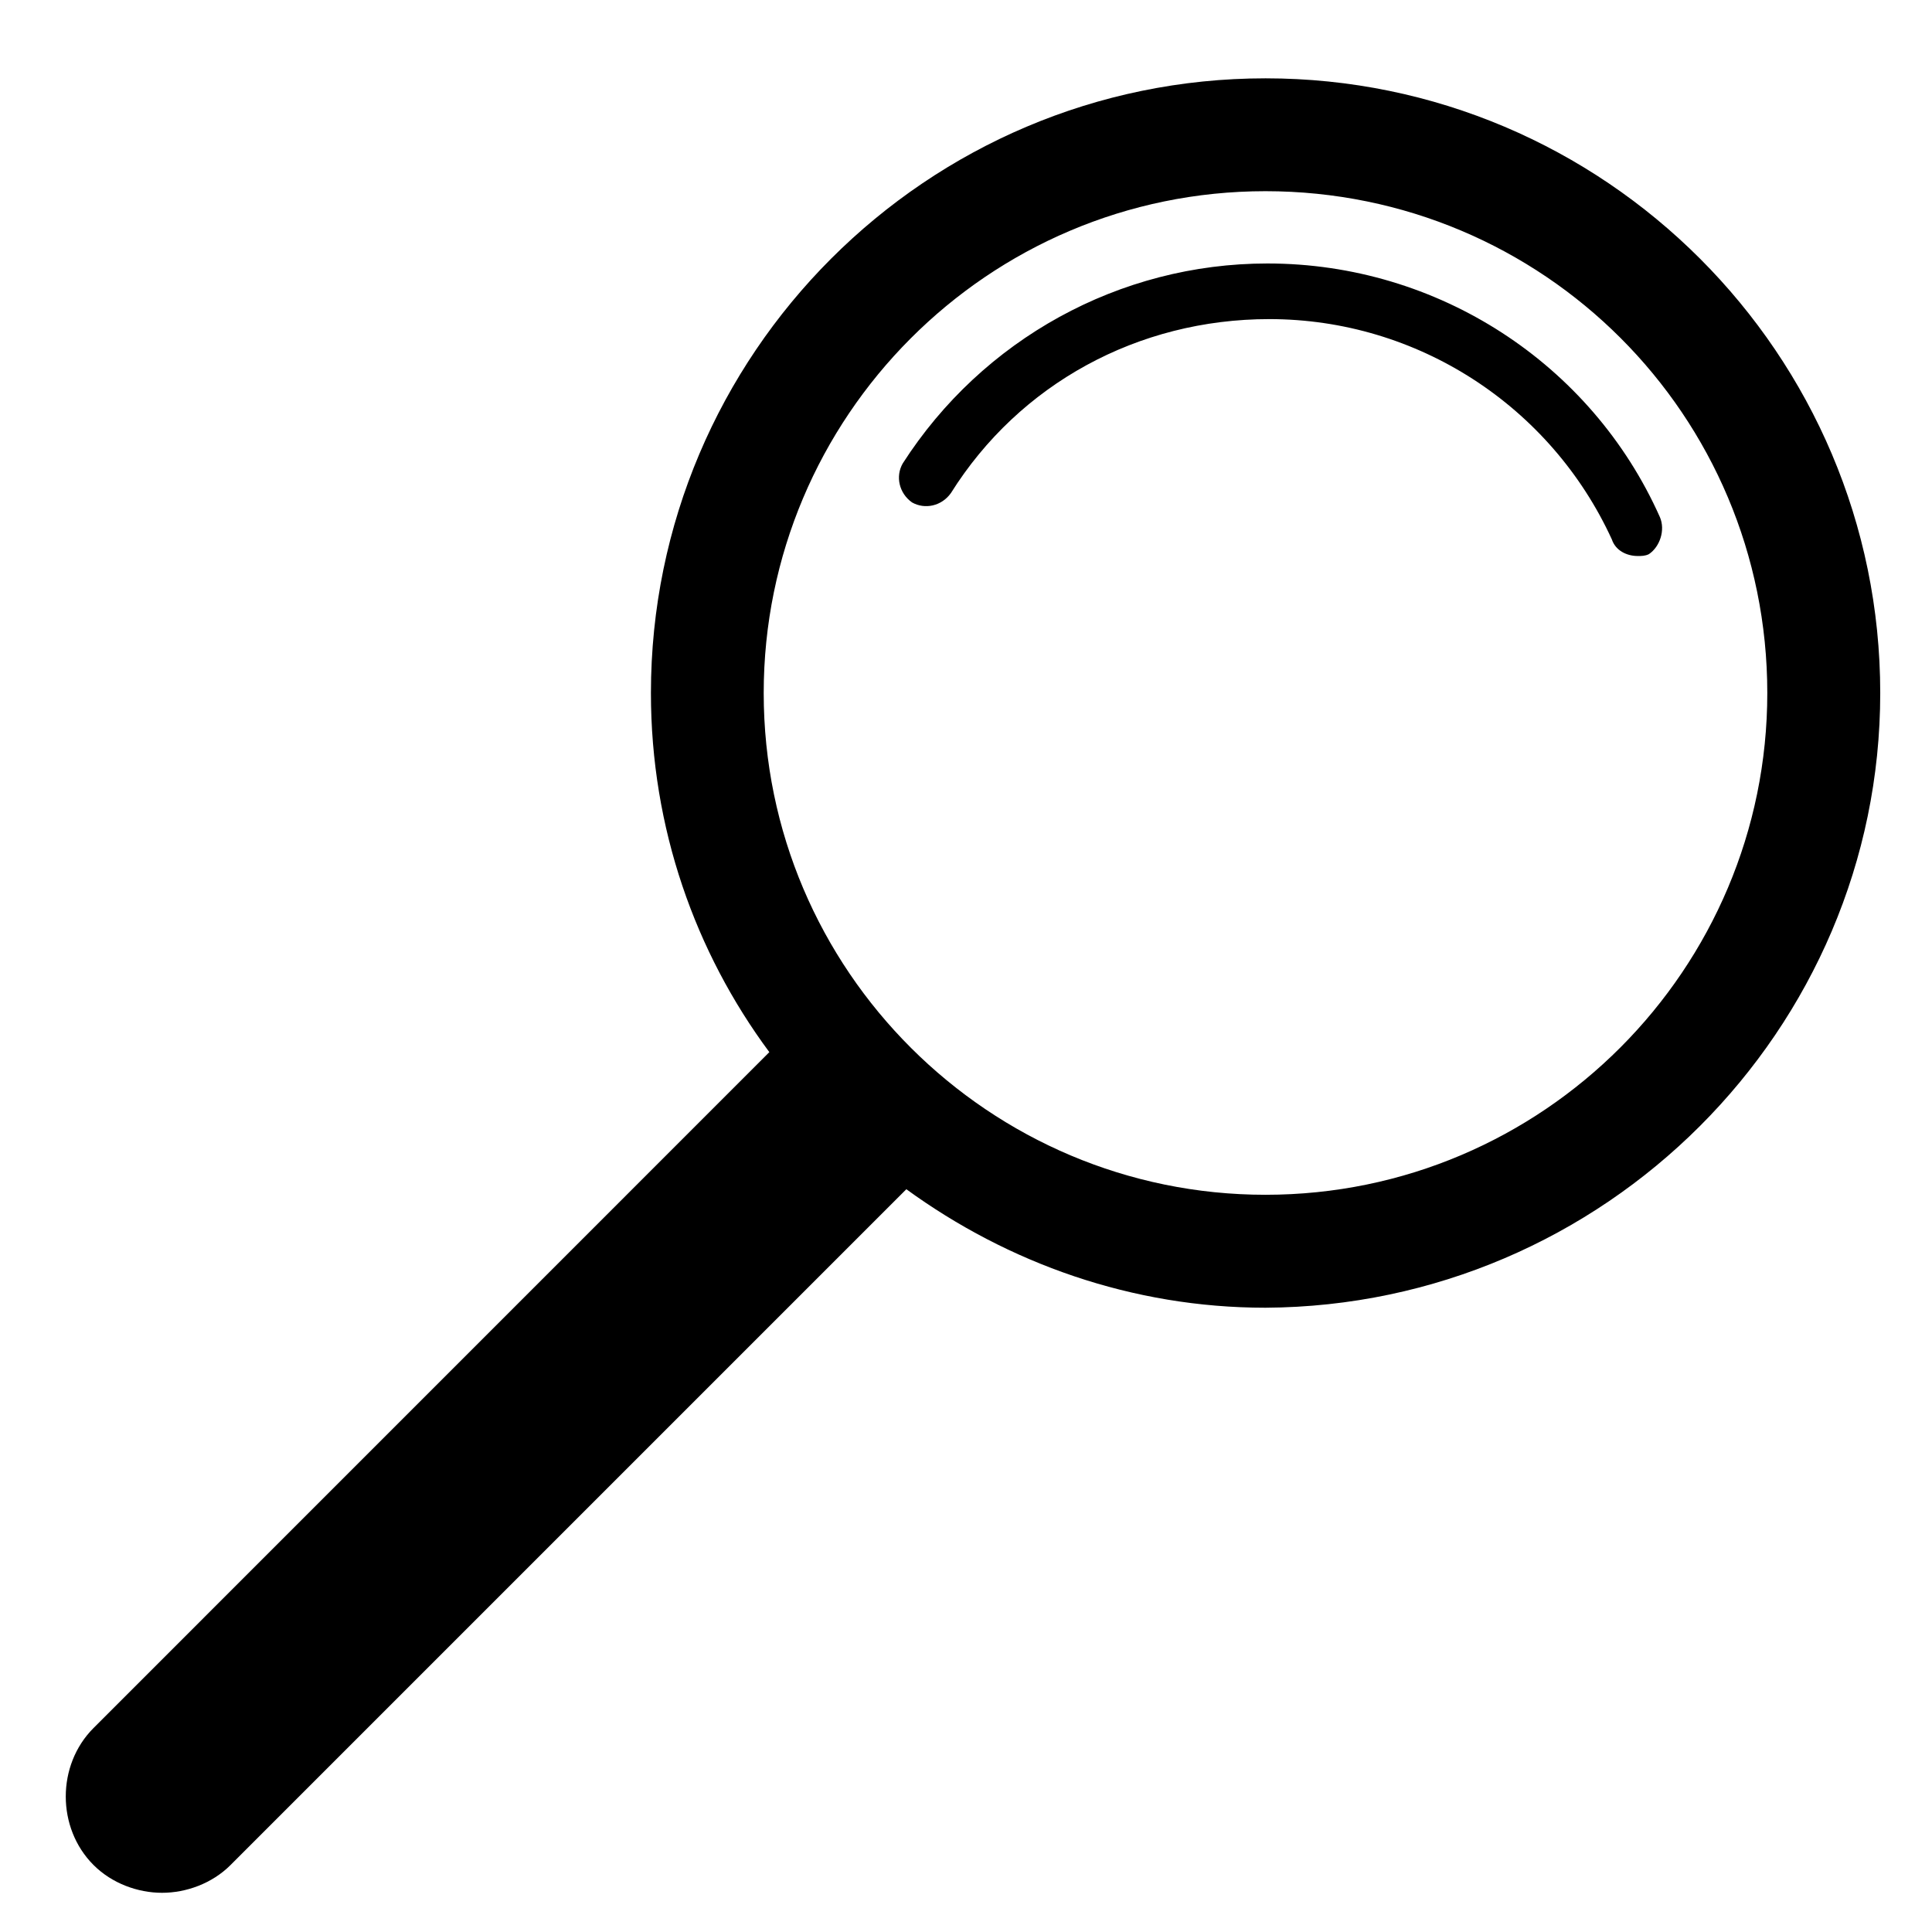
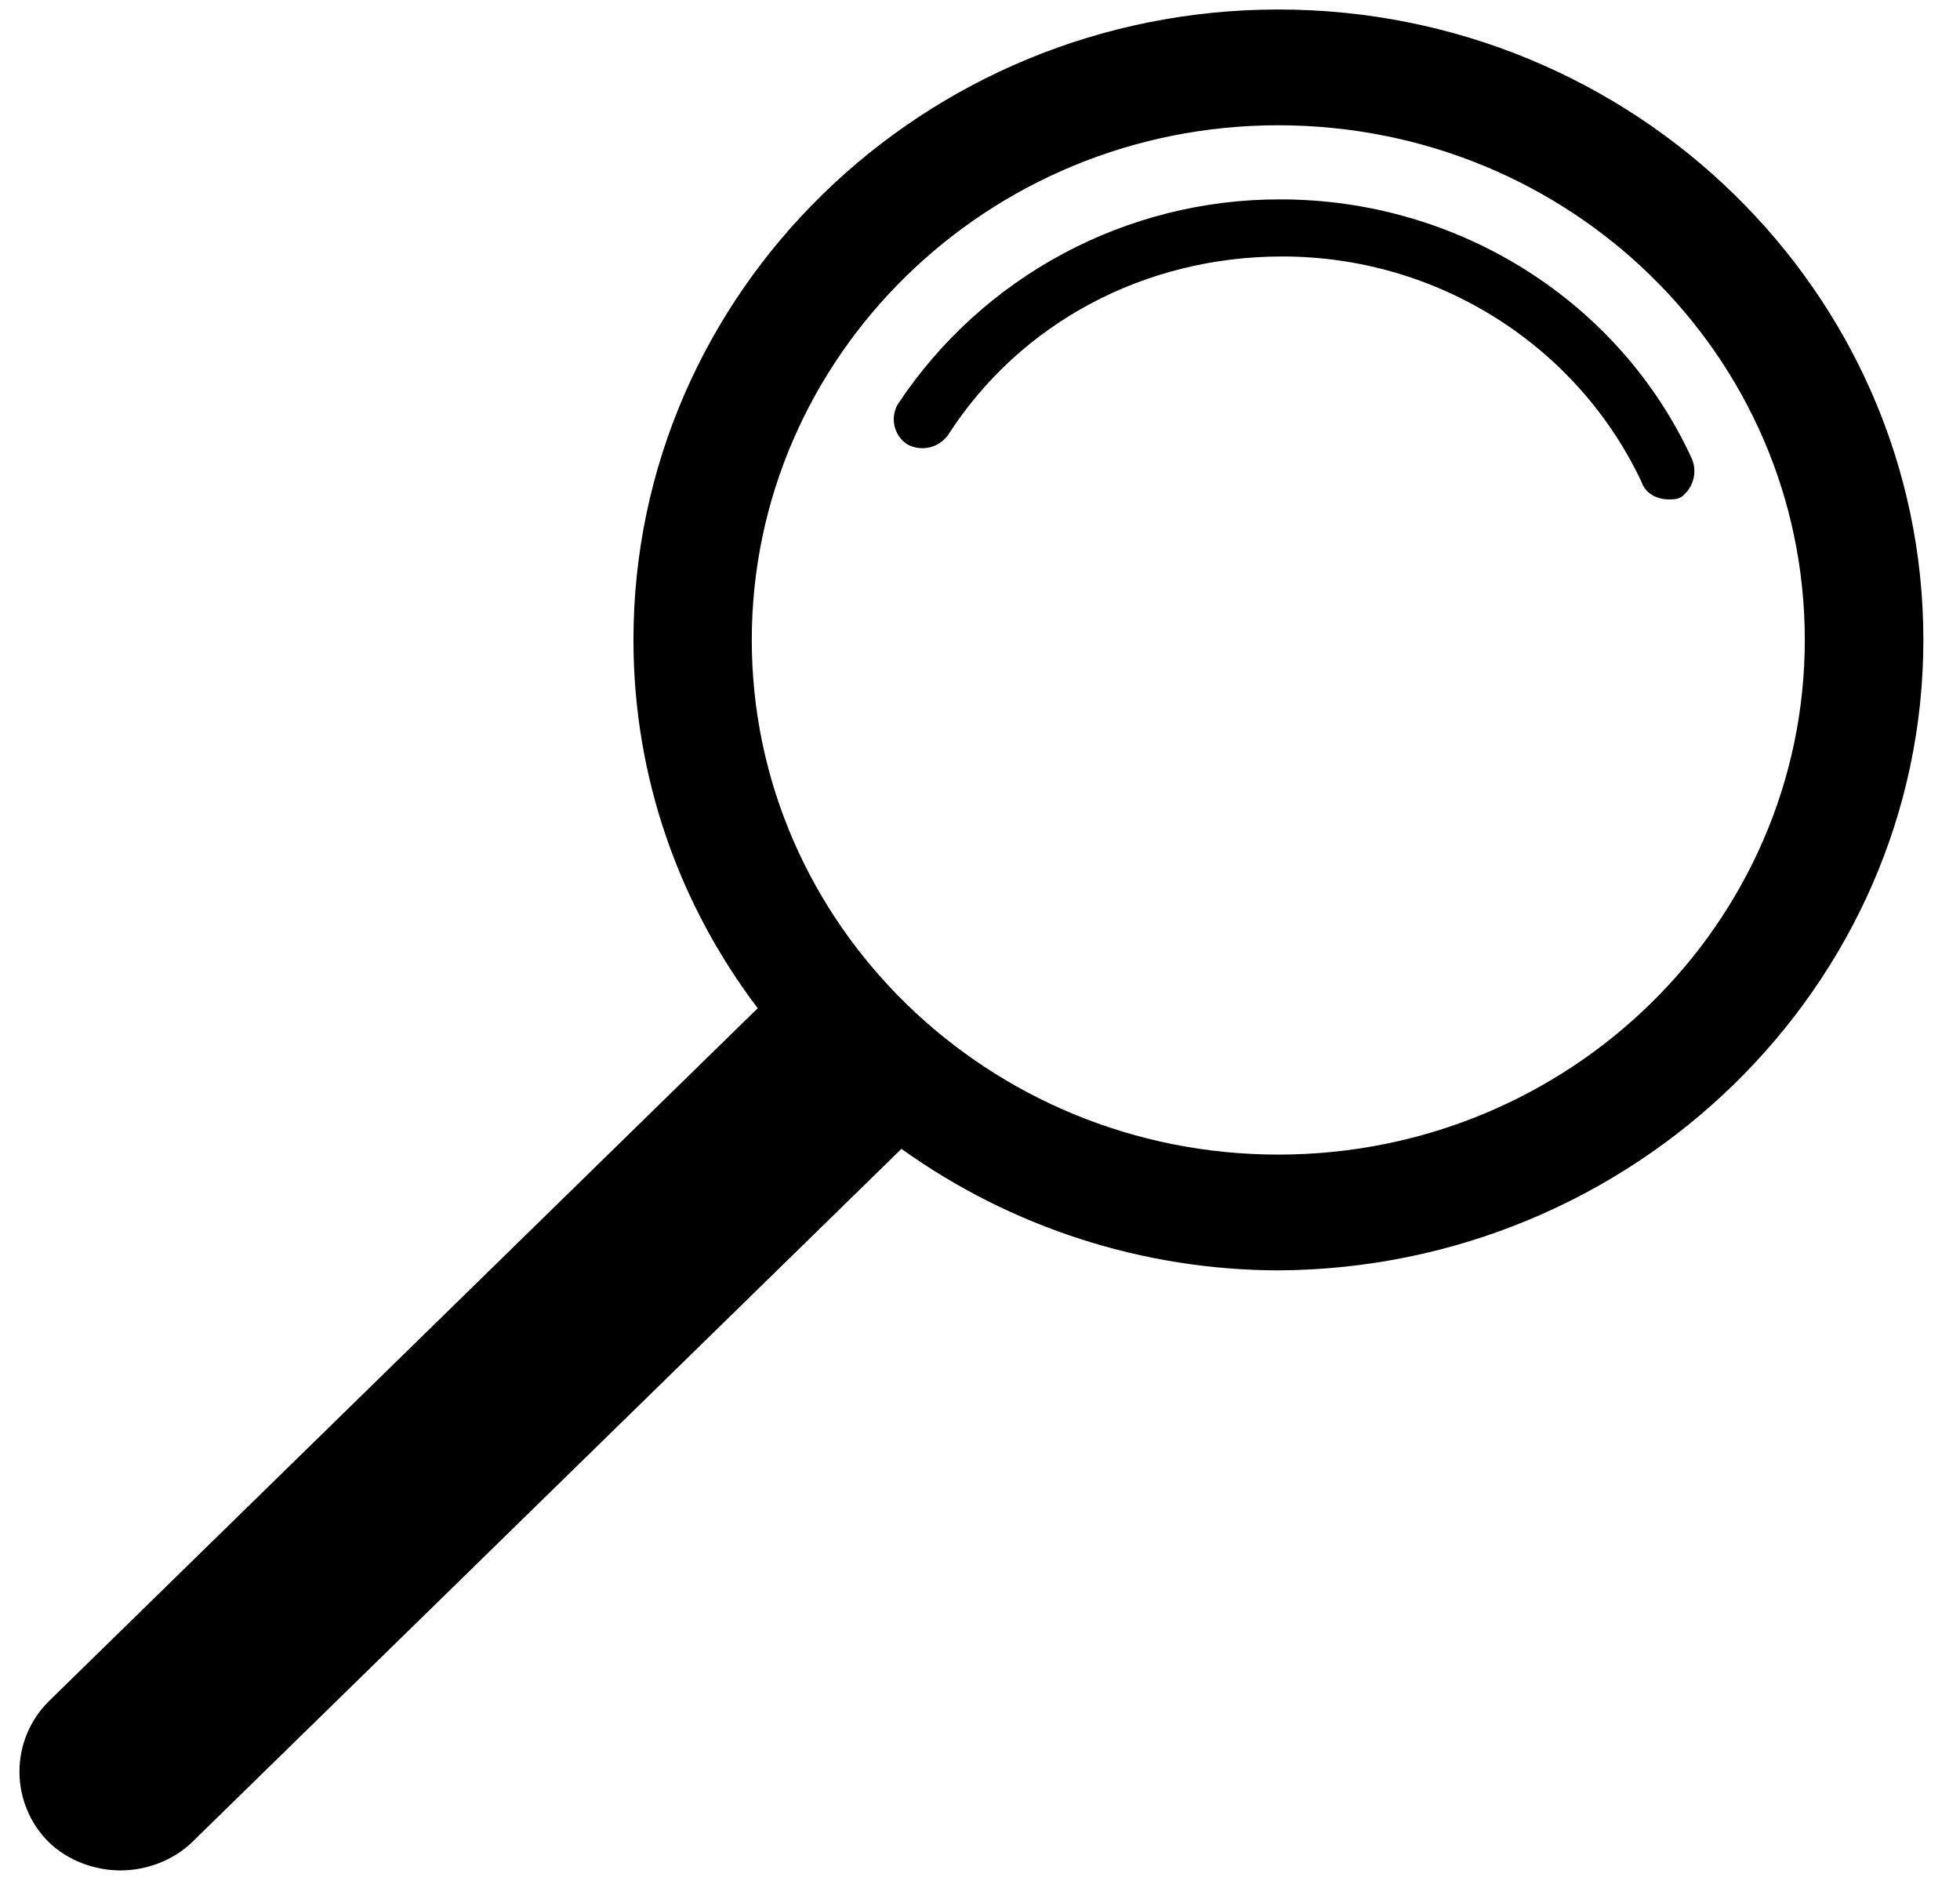
- <svg xmlns="http://www.w3.org/2000/svg" width="24" height="24" viewBox="0 0 24 24" fill="none">
-   <path d="M20.62 6.424C19.77 4.515 17.86 3.273 15.745 3.273C13.905 3.273 12.203 4.216 11.214 5.757C11.122 5.918 11.168 6.126 11.329 6.241C11.49 6.332 11.697 6.287 11.812 6.126C12.663 4.769 14.136 3.964 15.768 3.964C17.608 3.964 19.264 5.045 20.023 6.701C20.069 6.839 20.207 6.907 20.345 6.907C20.39 6.907 20.436 6.907 20.483 6.884C20.62 6.792 20.689 6.585 20.62 6.424L20.62 6.424ZM21.954 8.609C21.954 12.036 19.17 14.842 15.72 14.842C12.294 14.842 9.487 12.059 9.487 8.609C9.487 5.182 12.27 2.375 15.72 2.375C19.171 2.376 21.954 5.159 21.954 8.609ZM23.357 8.609C23.357 4.4 19.931 0.973 15.721 0.973C11.512 0.973 8.086 4.4 8.086 8.609C8.086 10.288 8.637 11.829 9.557 13.07C9.534 13.094 9.534 13.094 9.511 13.116L1.162 21.466C0.702 21.926 0.702 22.708 1.162 23.168C1.392 23.398 1.714 23.513 2.013 23.513C2.312 23.513 2.634 23.398 2.864 23.168L11.213 14.819C11.236 14.796 11.236 14.796 11.259 14.773C12.524 15.693 14.065 16.245 15.72 16.245C19.93 16.222 23.357 12.795 23.357 8.609" fill="black" />
+ <svg xmlns="http://www.w3.org/2000/svg" width="32" height="31" fill="none" viewBox="0 0 32 31">
+   <g clip-path="url(#a)">
+     <path fill="#000" d="M27.628 7.502c-1.174-2.573-3.807-4.247-6.724-4.247a7.471 7.471 0 0 0-6.249 3.349.49.49 0 0 0 .159.651.516.516 0 0 0 .666-.155c1.174-1.828 3.205-2.913 5.456-2.913 2.537 0 4.82 1.456 5.868 3.688.063.186.254.278.443.278.064 0 .127 0 .191-.031a.525.525 0 0 0 .19-.62Zm1.838 2.945c0 4.618-3.838 8.402-8.596 8.402-4.726 0-8.596-3.752-8.596-8.402 0-4.618 3.838-8.402 8.596-8.402 4.76.002 8.596 3.752 8.596 8.402Zm1.936 0c0-5.673-4.726-10.292-10.53-10.292-5.805 0-10.53 4.619-10.53 10.292 0 2.263.76 4.34 2.029 6.013l-.064.062L.793 27.777a1.62 1.62 0 0 0 0 2.293c.317.31.76.465 1.174.465.412 0 .856-.155 1.173-.465l11.514-11.253.063-.062a10.603 10.603 0 0 0 6.153 1.984c5.806-.03 10.532-4.65 10.532-10.292" />
+   </g>
</svg>
